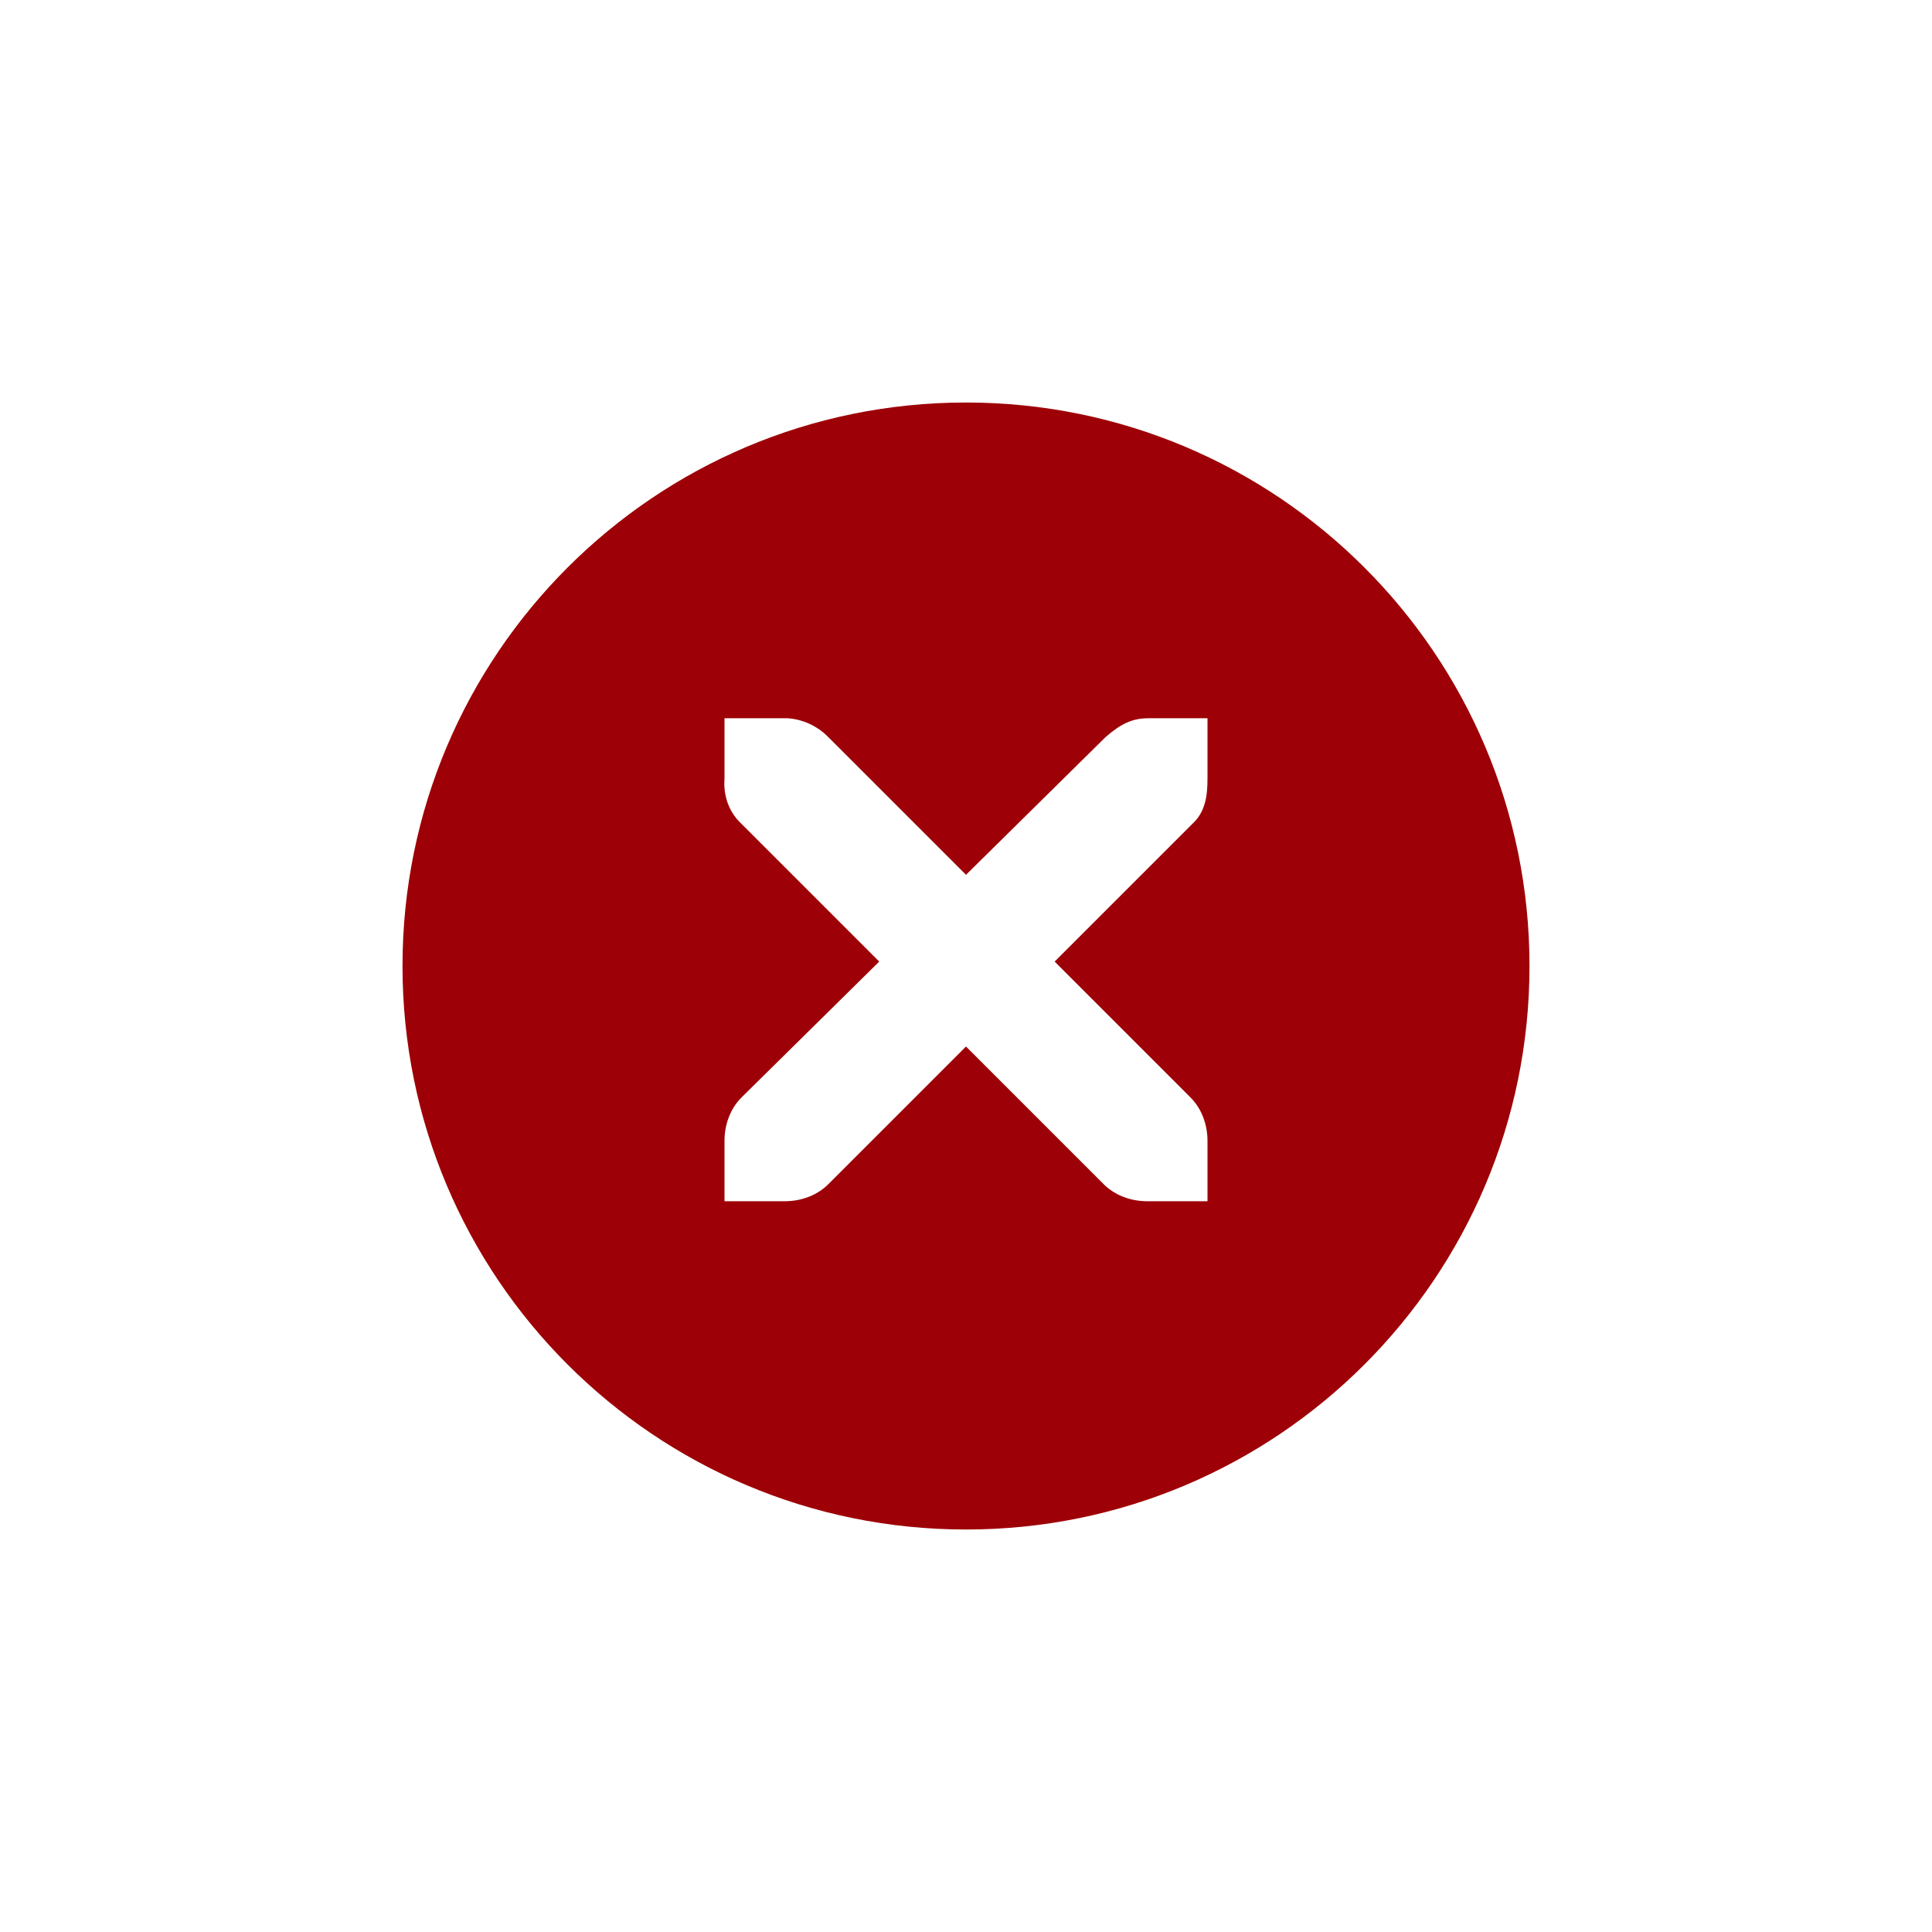
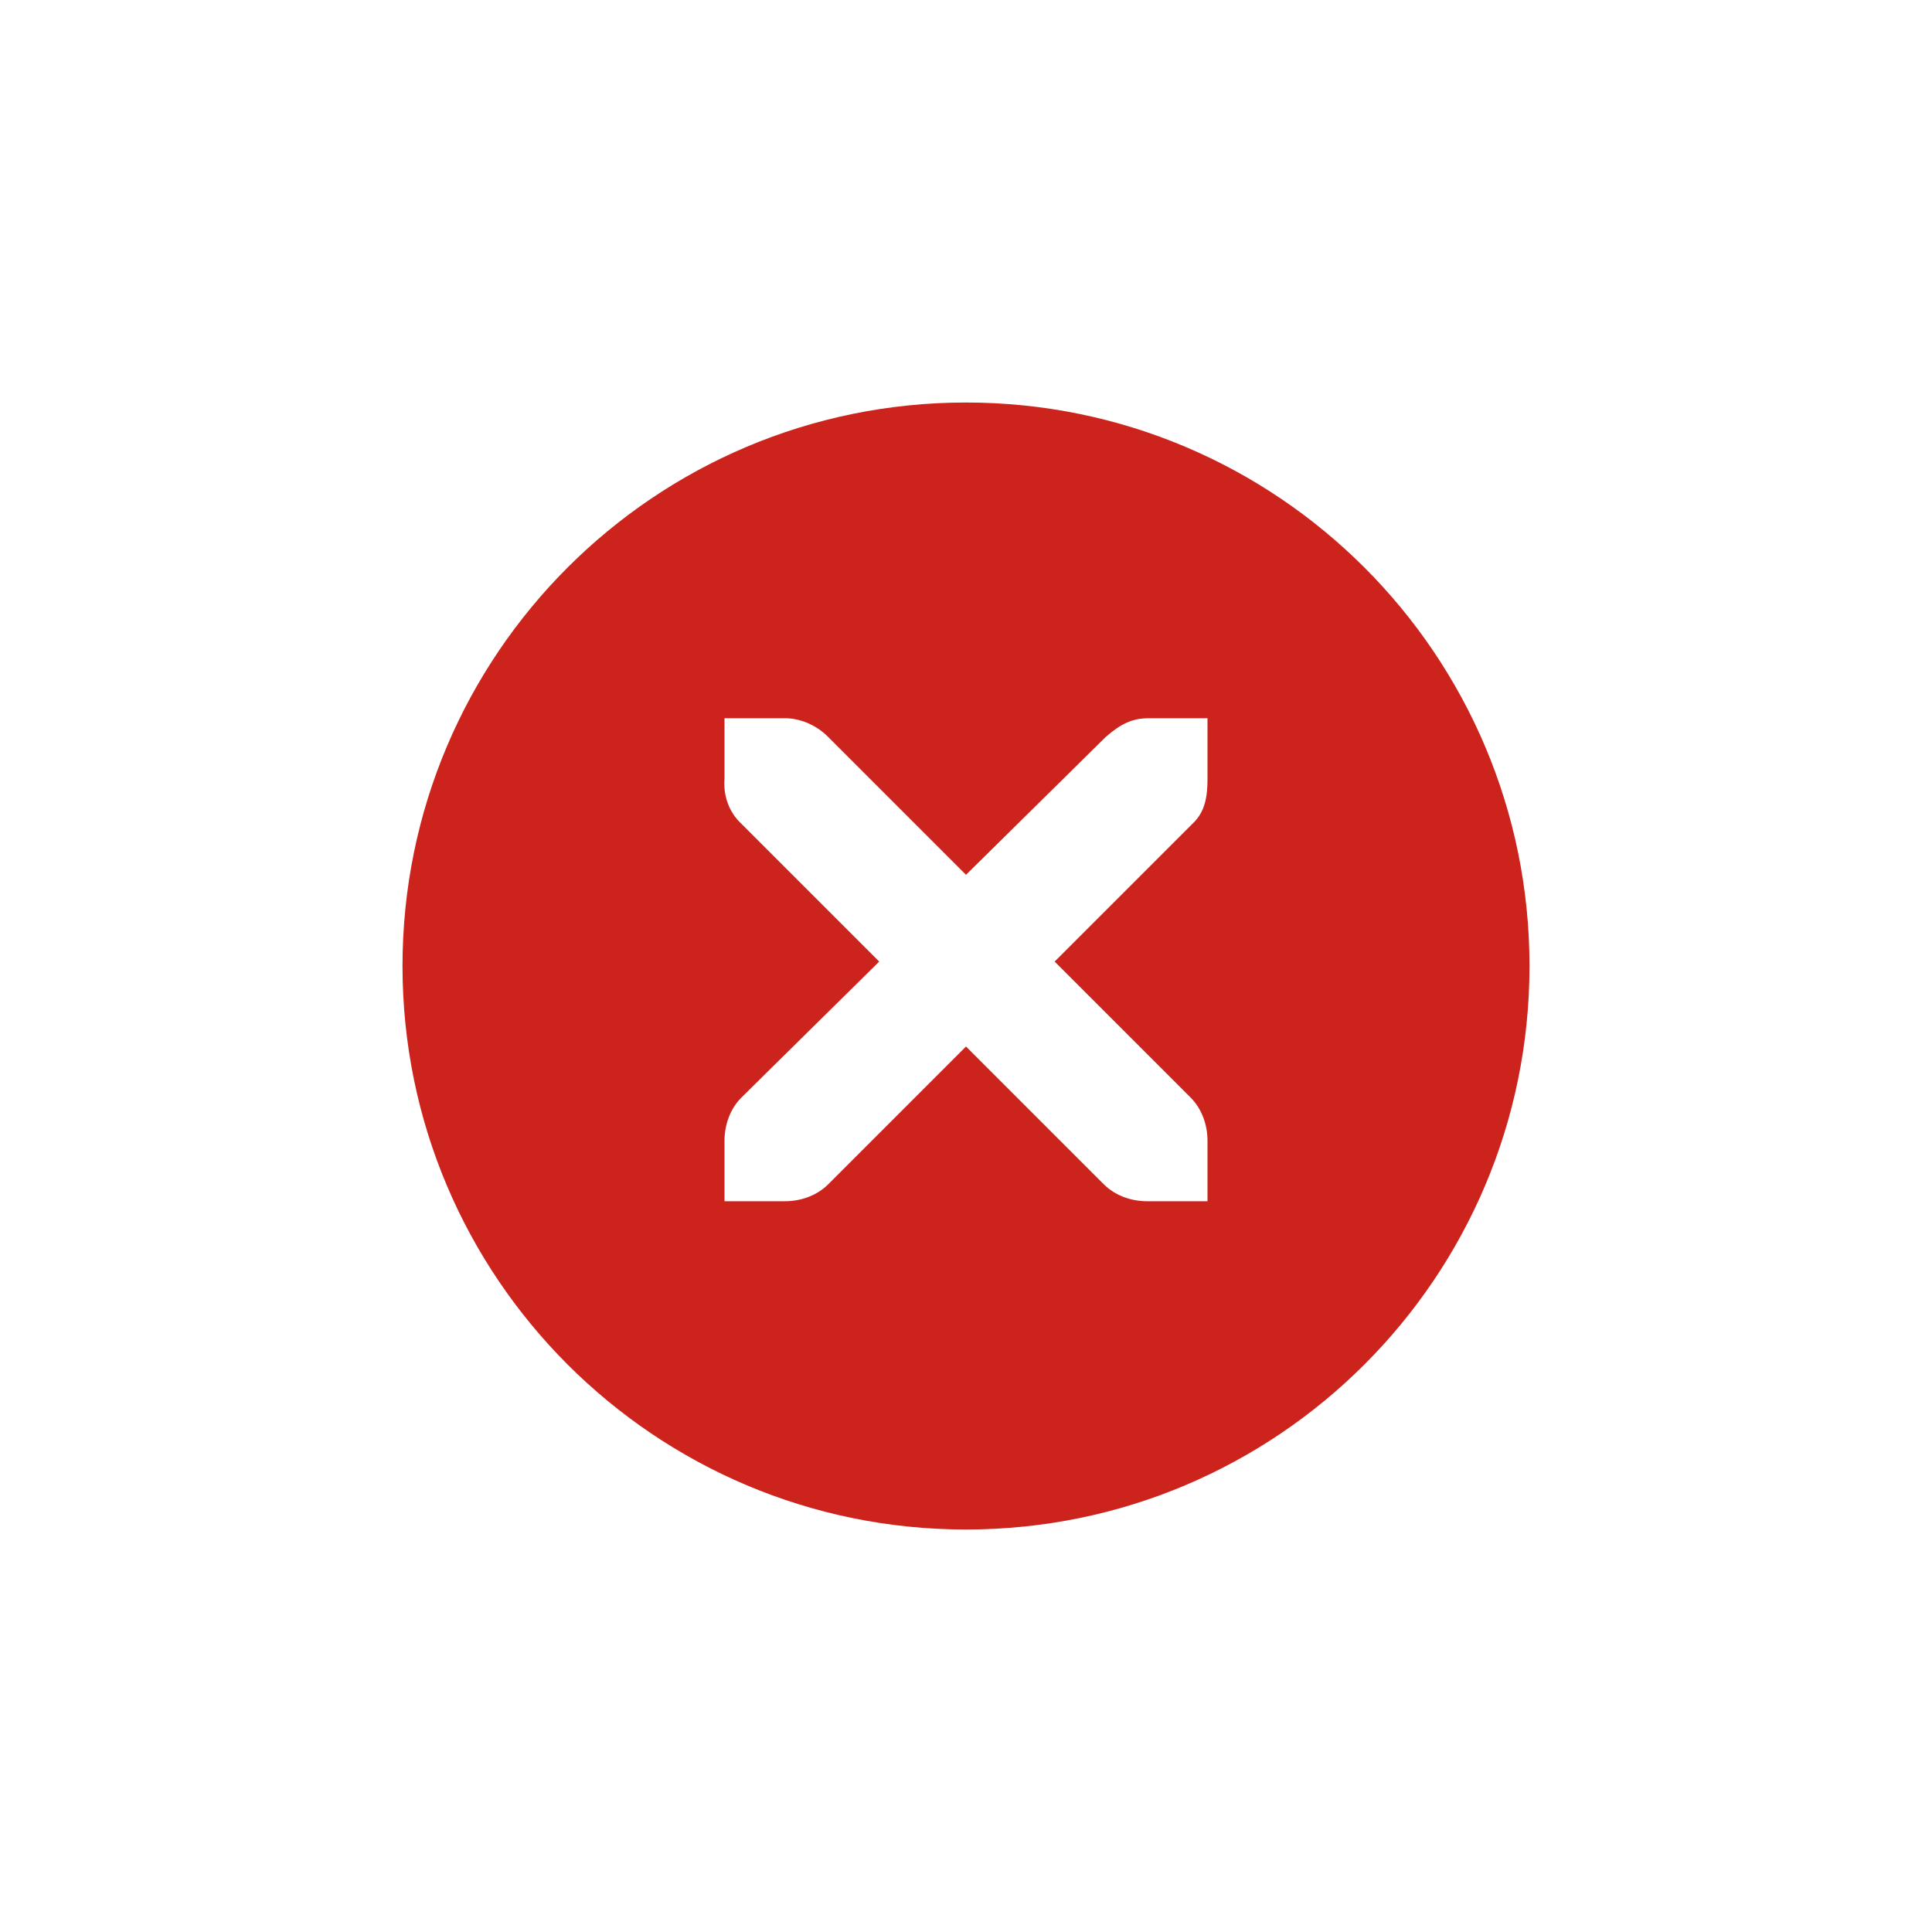
<svg xmlns="http://www.w3.org/2000/svg" width="24" height="24" id="svg4306" version="1.1" style="enable-background:new">
  <defs id="defs4308">
    <linearGradient id="linearGradient3770">
      <stop style="stop-color:#1d2021;stop-opacity:0.628;" offset="0" id="stop3772" />
      <stop style="stop-color:#1d2021;stop-opacity:0.498;" offset="1" id="stop3774" />
    </linearGradient>
    <linearGradient id="linearGradient4882">
      <stop style="stop-color:#f9f5d7;stop-opacity:1;" offset="0" id="stop4884" />
      <stop style="stop-color:#f9f5d7;stop-opacity:0;" offset="1" id="stop4886" />
    </linearGradient>
    <linearGradient id="linearGradient3784-6">
      <stop style="stop-color:#f9f5d7;stop-opacity:0.216;" offset="0" id="stop3786-4" />
      <stop style="stop-color:#f9f5d7;stop-opacity:0;" offset="1" id="stop3788-6" />
    </linearGradient>
    <linearGradient id="linearGradient4892">
      <stop id="stop4894" offset="0" style="stop-color:#2f3a42;stop-opacity:1;" />
      <stop id="stop4896" offset="1" style="stop-color:#1d242a;stop-opacity:1;" />
    </linearGradient>
    <linearGradient id="linearGradient4882-4">
      <stop id="stop4884-9" offset="0" style="stop-color:#728495;stop-opacity:1;" />
      <stop id="stop4886-9" offset="1" style="stop-color:#617c95;stop-opacity:0;" />
    </linearGradient>
  </defs>
  <g id="layer1" transform="translate(0,-1028.362)">
    <g style="display:inline" id="titlebutton-close-dark" transform="translate(-641,1218)">
      <g id="g4927-9-2-8" style="display:inline;opacity:1" transform="translate(-678,-432.6378)">
        <g transform="translate(-103,0)" style="display:inline;opacity:1" id="g4490-6-5-2-5-3">
          <g id="g4092-0-2-21-0-9-7" style="display:inline" transform="translate(58,0)">
-             <path style="fill:#9d0006;fill-opacity:1;stroke:none;stroke-width:0;stroke-linecap:butt;stroke-linejoin:miter;stroke-miterlimit:4;stroke-dasharray:none;stroke-dashoffset:0;stroke-opacity:1" d="m 414,58 a 7,7 0 0 0 -7,7 7,7 0 0 0 7,7 7,7 0 0 0 7,-7 7,7 0 0 0 -7,-7 z m -3,3.922 0.75,0 c 0.008,-9e-5 0.016,-3.45e-4 0.023,0 0.191,0.008 0.382,0.096 0.516,0.234 L 414,63.867 415.734,62.156 c 0.199,-0.173 0.335,-0.229 0.516,-0.234 l 0.75,0 0,0.75 c 0,0.215 -0.026,0.413 -0.188,0.562 l -1.711,1.711 1.688,1.688 C 416.93,66.774 417,66.973 417,67.172 l 0,0.75 -0.75,0 c -0.199,-8e-6 -0.398,-0.07 -0.539,-0.211 L 414,66 l -1.711,1.711 c -0.141,0.141 -0.34,0.211 -0.539,0.211 l -0.75,0 0,-0.75 c 0,-0.199 0.07,-0.398 0.211,-0.539 l 1.711,-1.688 -1.711,-1.711 C 411.053,63.088 410.984,62.882 411,62.672 l 0,-0.75 z" transform="translate(962,190)" id="path4068-7-5-9-6-5-8" />
+             <path style="fill:#cc241d;fill-opacity:1;stroke:none;stroke-width:0;stroke-linecap:butt;stroke-linejoin:miter;stroke-miterlimit:4;stroke-dasharray:none;stroke-dashoffset:0;stroke-opacity:1" d="m 414,58 a 7,7 0 0 0 -7,7 7,7 0 0 0 7,7 7,7 0 0 0 7,-7 7,7 0 0 0 -7,-7 z m -3,3.922 0.75,0 c 0.008,-9e-5 0.016,-3.45e-4 0.023,0 0.191,0.008 0.382,0.096 0.516,0.234 L 414,63.867 415.734,62.156 c 0.199,-0.173 0.335,-0.229 0.516,-0.234 l 0.75,0 0,0.75 c 0,0.215 -0.026,0.413 -0.188,0.562 l -1.711,1.711 1.688,1.688 C 416.93,66.774 417,66.973 417,67.172 l 0,0.75 -0.75,0 c -0.199,-8e-6 -0.398,-0.07 -0.539,-0.211 L 414,66 l -1.711,1.711 c -0.141,0.141 -0.34,0.211 -0.539,0.211 l -0.75,0 0,-0.75 c 0,-0.199 0.07,-0.398 0.211,-0.539 l 1.711,-1.688 -1.711,-1.711 C 411.053,63.088 410.984,62.882 411,62.672 l 0,-0.75 z" transform="translate(962,190)" id="path4068-7-5-9-6-5-8" />
          </g>
        </g>
        <g id="g4778-2-68-8-7" transform="translate(1323,246.8672)" style="fill:#f9f5d7;fill-opacity:1">
          <g style="display:inline;fill:#f9f5d7;fill-opacity:1" id="layer9-9-4-4-1-1" transform="translate(-60,-518)" />
          <g id="layer10-2-1-8-0-4" transform="translate(-60,-518)" style="fill:#f9f5d7;fill-opacity:1" />
          <g id="layer11-16-4-9-6-9" transform="translate(-60,-518)" style="fill:#f9f5d7;fill-opacity:1" />
          <g transform="matrix(0.75,0,0,0.75,2,2.054688)" id="g2996-76-5-96-3" style="fill:#f9f5d7;fill-opacity:1">
            <g transform="translate(-60,-518)" id="layer12-4-5-7-9-4" style="fill:#f9f5d7;fill-opacity:1">
              <g transform="translate(19,-242)" id="layer4-4-1-9-5-6-3" style="display:inline;fill:#f9f5d7;fill-opacity:1" />
            </g>
          </g>
          <g id="layer13-2-6-11-3-1" transform="translate(-60,-518)" style="fill:#f9f5d7;fill-opacity:1" />
          <g id="layer14-4-0-33-2-4" transform="translate(-60,-518)" style="fill:#f9f5d7;fill-opacity:1" />
          <g id="layer15-7-3-0-6-6" transform="translate(-60,-518)" style="fill:#f9f5d7;fill-opacity:1" />
        </g>
      </g>
      <rect y="-185.638" x="645" height="16" width="16" id="rect17883-39-99-8" style="display:inline;opacity:1;fill:none;fill-opacity:1;stroke:none;stroke-width:1;stroke-linecap:butt;stroke-linejoin:miter;stroke-miterlimit:4;stroke-dasharray:none;stroke-dashoffset:0;stroke-opacity:0" />
    </g>
  </g>
</svg>
